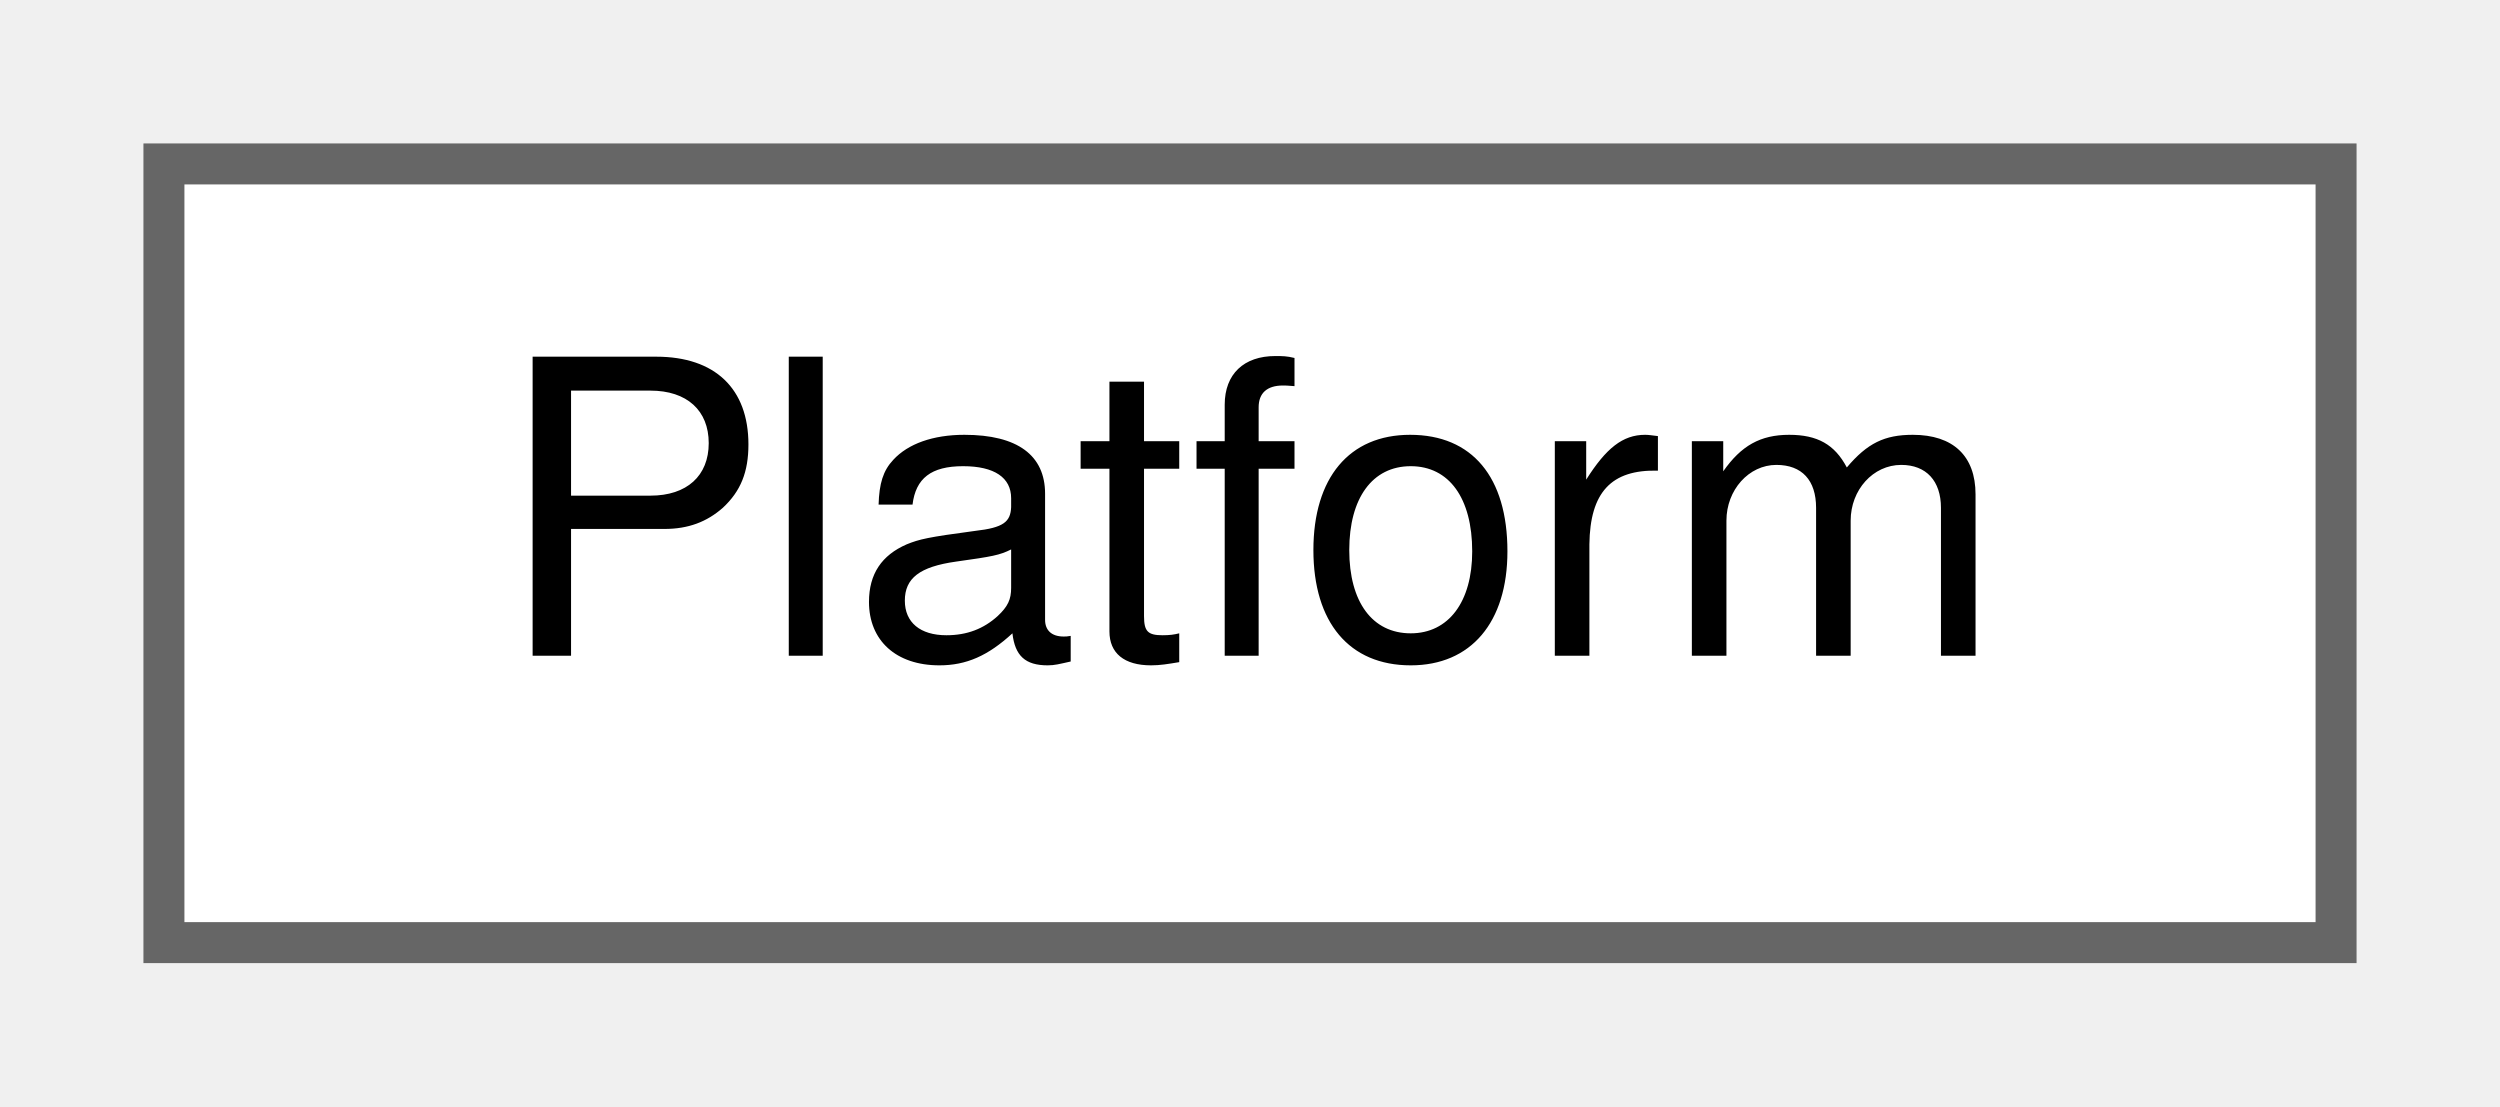
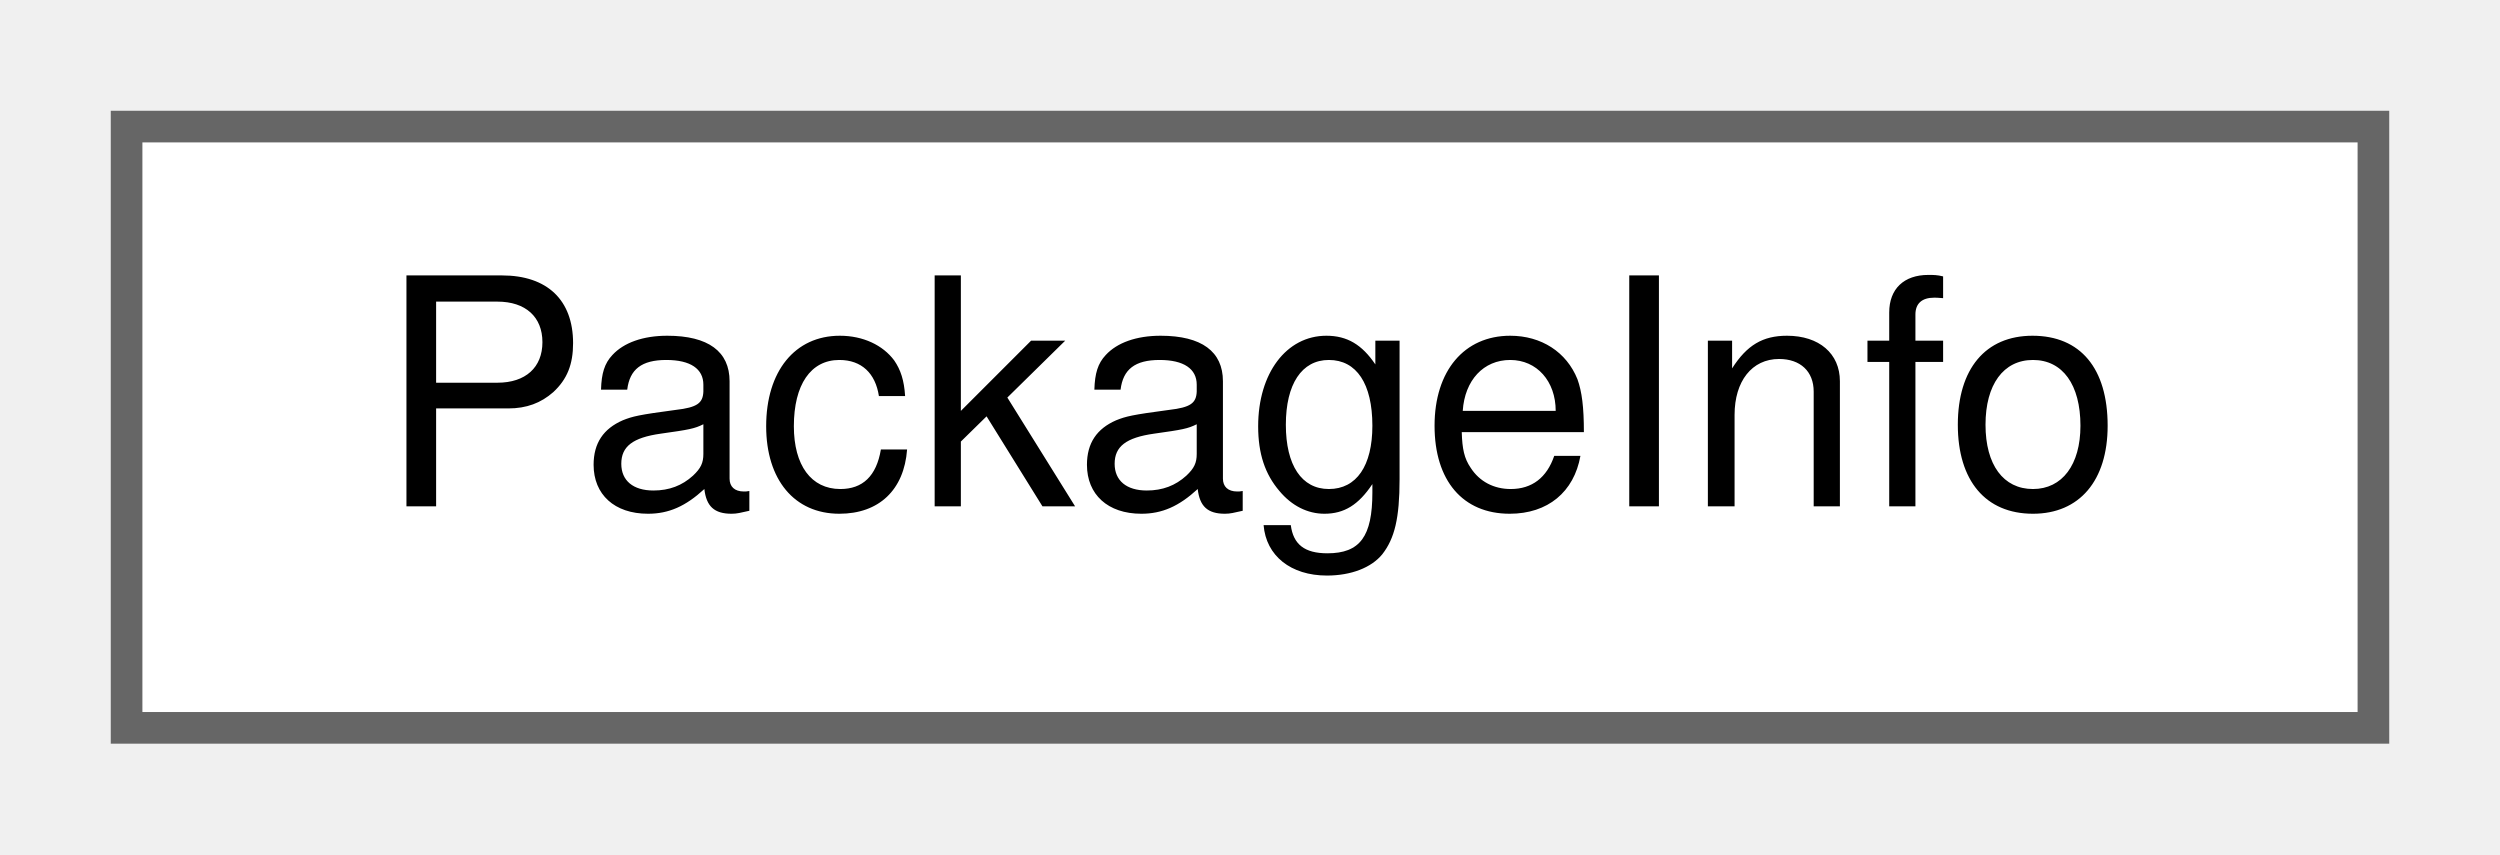
- <svg xmlns="http://www.w3.org/2000/svg" xmlns:xlink="http://www.w3.org/1999/xlink" width="61pt" height="27pt" viewBox="0.00 0.00 61.00 27.00">
+ <svg xmlns="http://www.w3.org/2000/svg" xmlns:xlink="http://www.w3.org/1999/xlink" width="79pt" height="27pt" viewBox="0.00 0.00 79.00 27.00">
  <g id="graph0" class="graph" transform="scale(1 1) rotate(0) translate(4 23)">
    <g id="node1" class="node">
      <g id="a_node1">
-         <a xlink:href="class_platform.html" target="_top" xlink:title=" ">
-           <polygon fill="white" stroke="#666666" points="53,-19 0,-19 0,0 53,0 53,-19" />
-           <text text-anchor="middle" x="26.5" y="-7" font-family="Helvetica,sans-Serif" font-size="10.00">Platform</text>
+         <a xlink:href="class_package_info.html" target="_top" xlink:title=" ">
+           <polygon fill="white" stroke="#666666" points="71,-19 0,-19 0,0 71,0 71,-19" />
+           <text text-anchor="middle" x="35.5" y="-7" font-family="Helvetica,sans-Serif" font-size="10.00">PackageInfo</text>
        </a>
      </g>
    </g>
  </g>
</svg>
